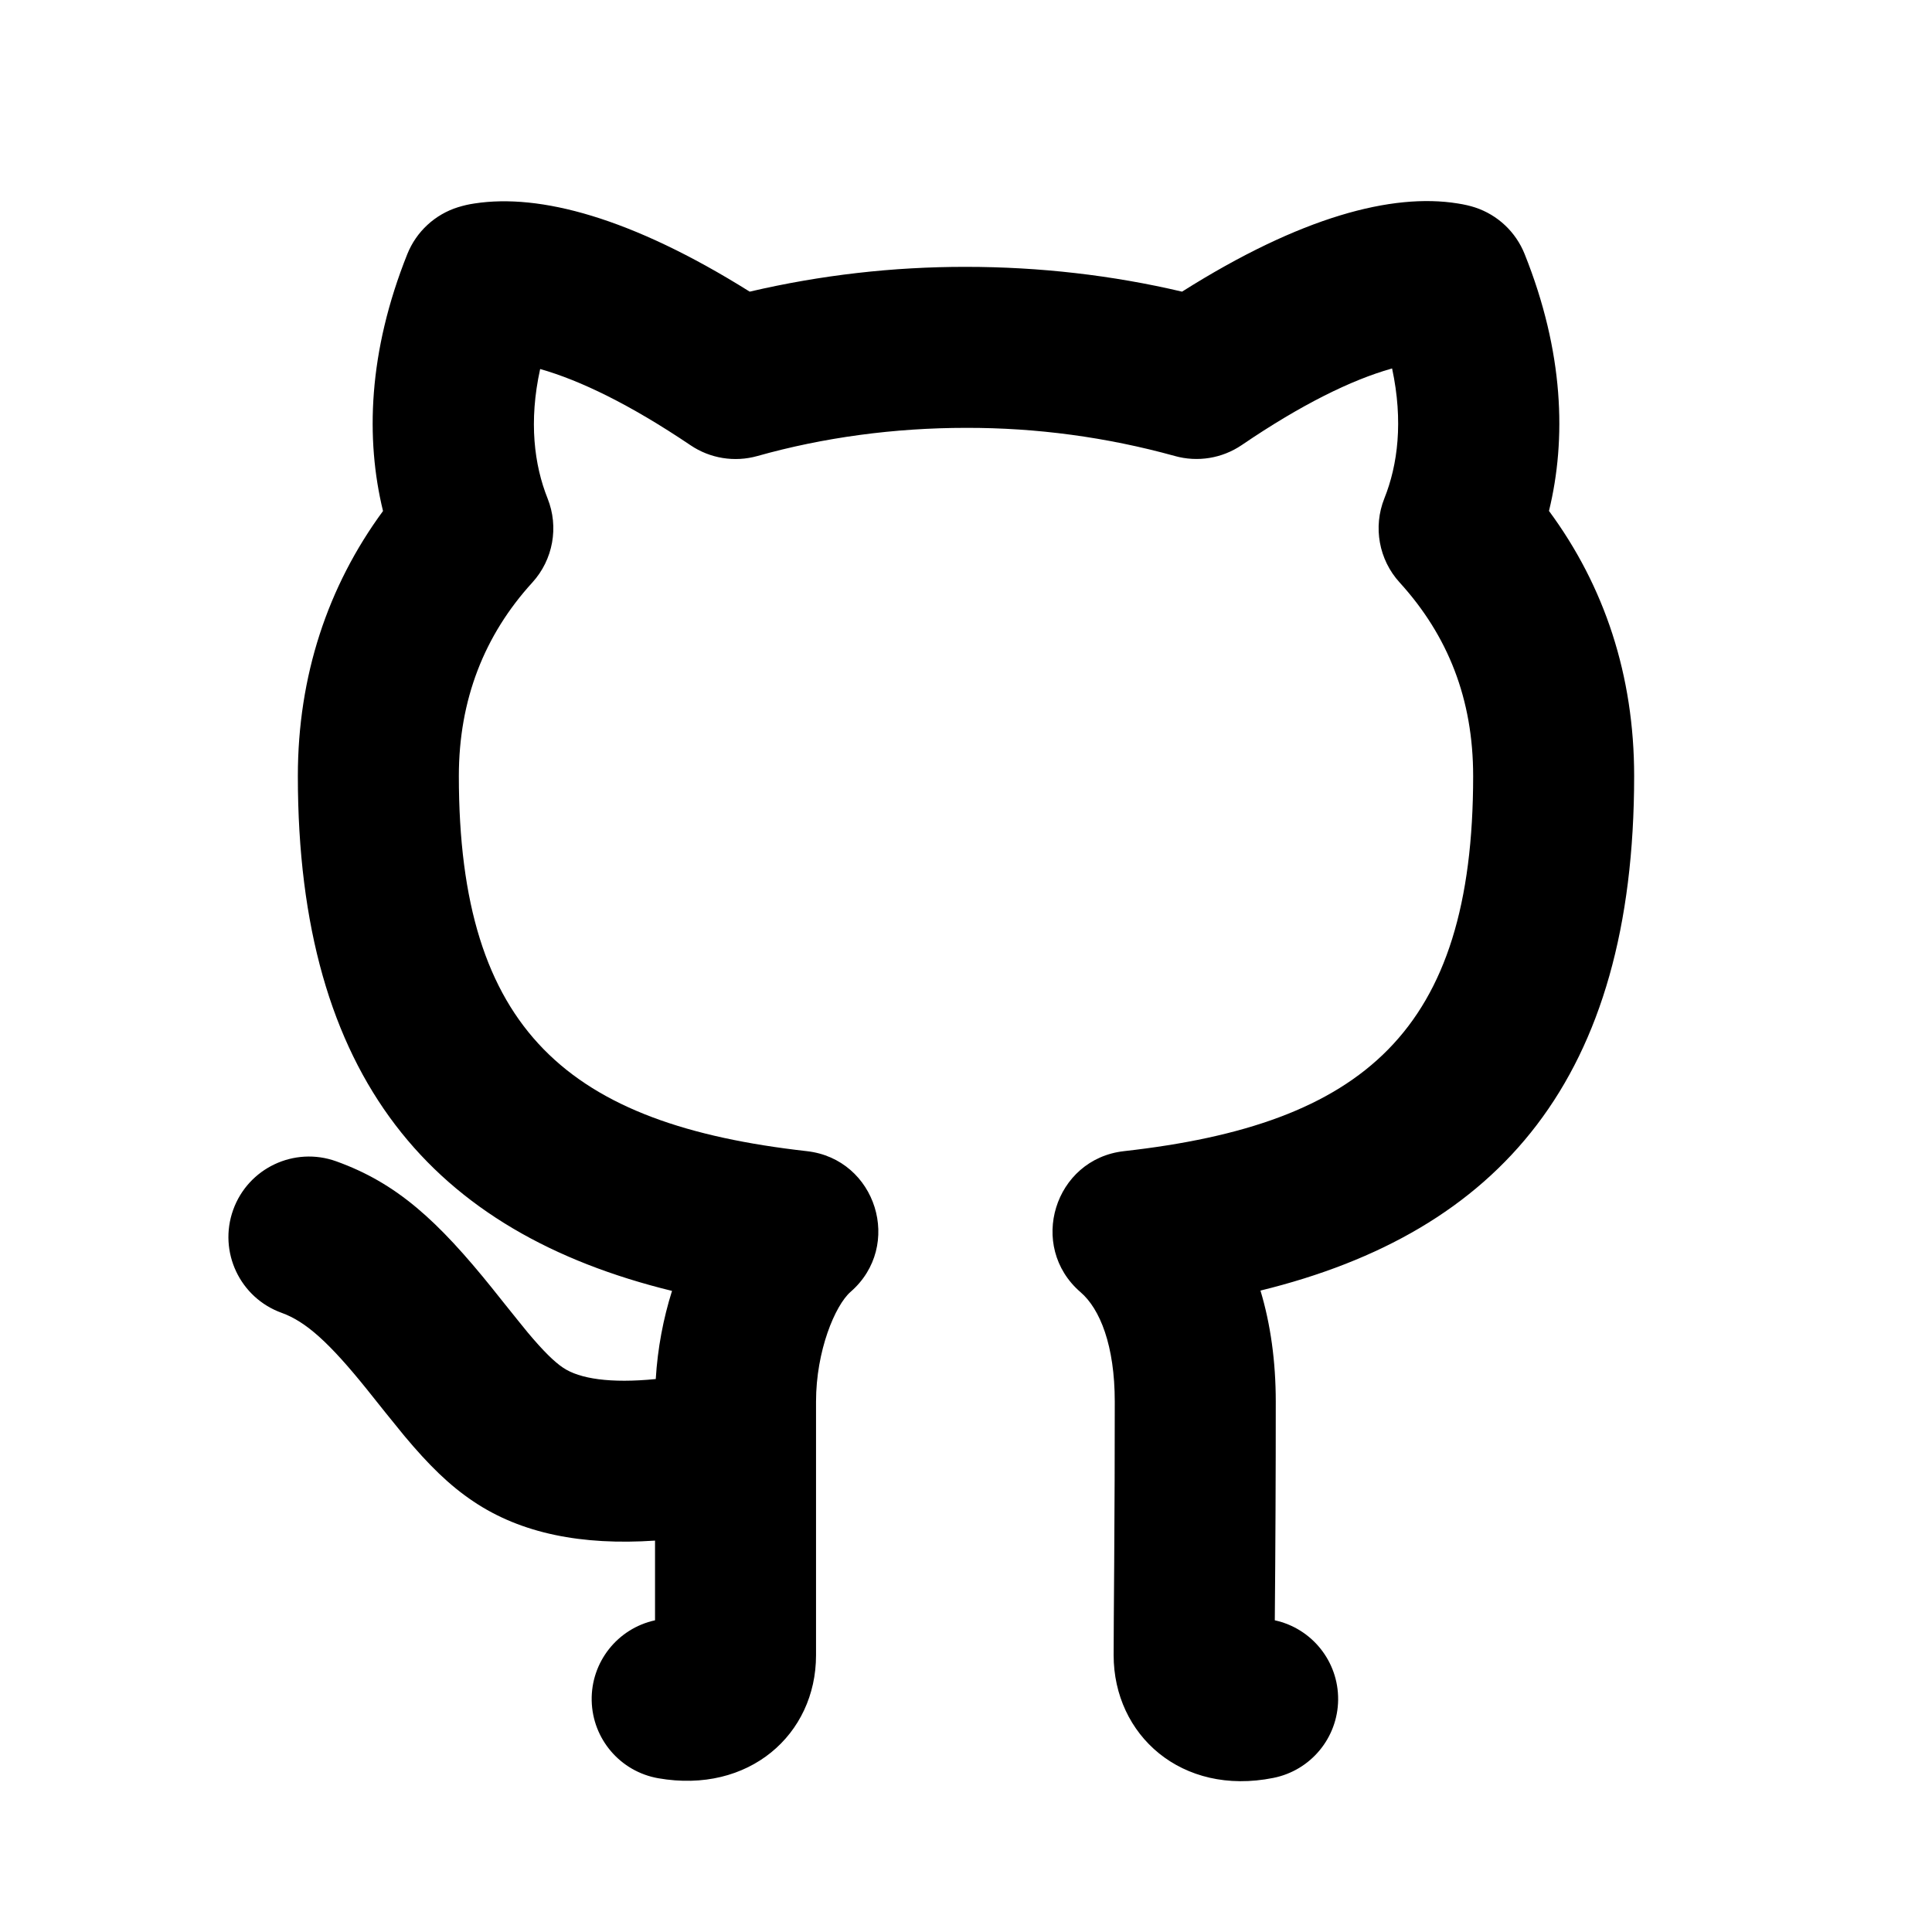
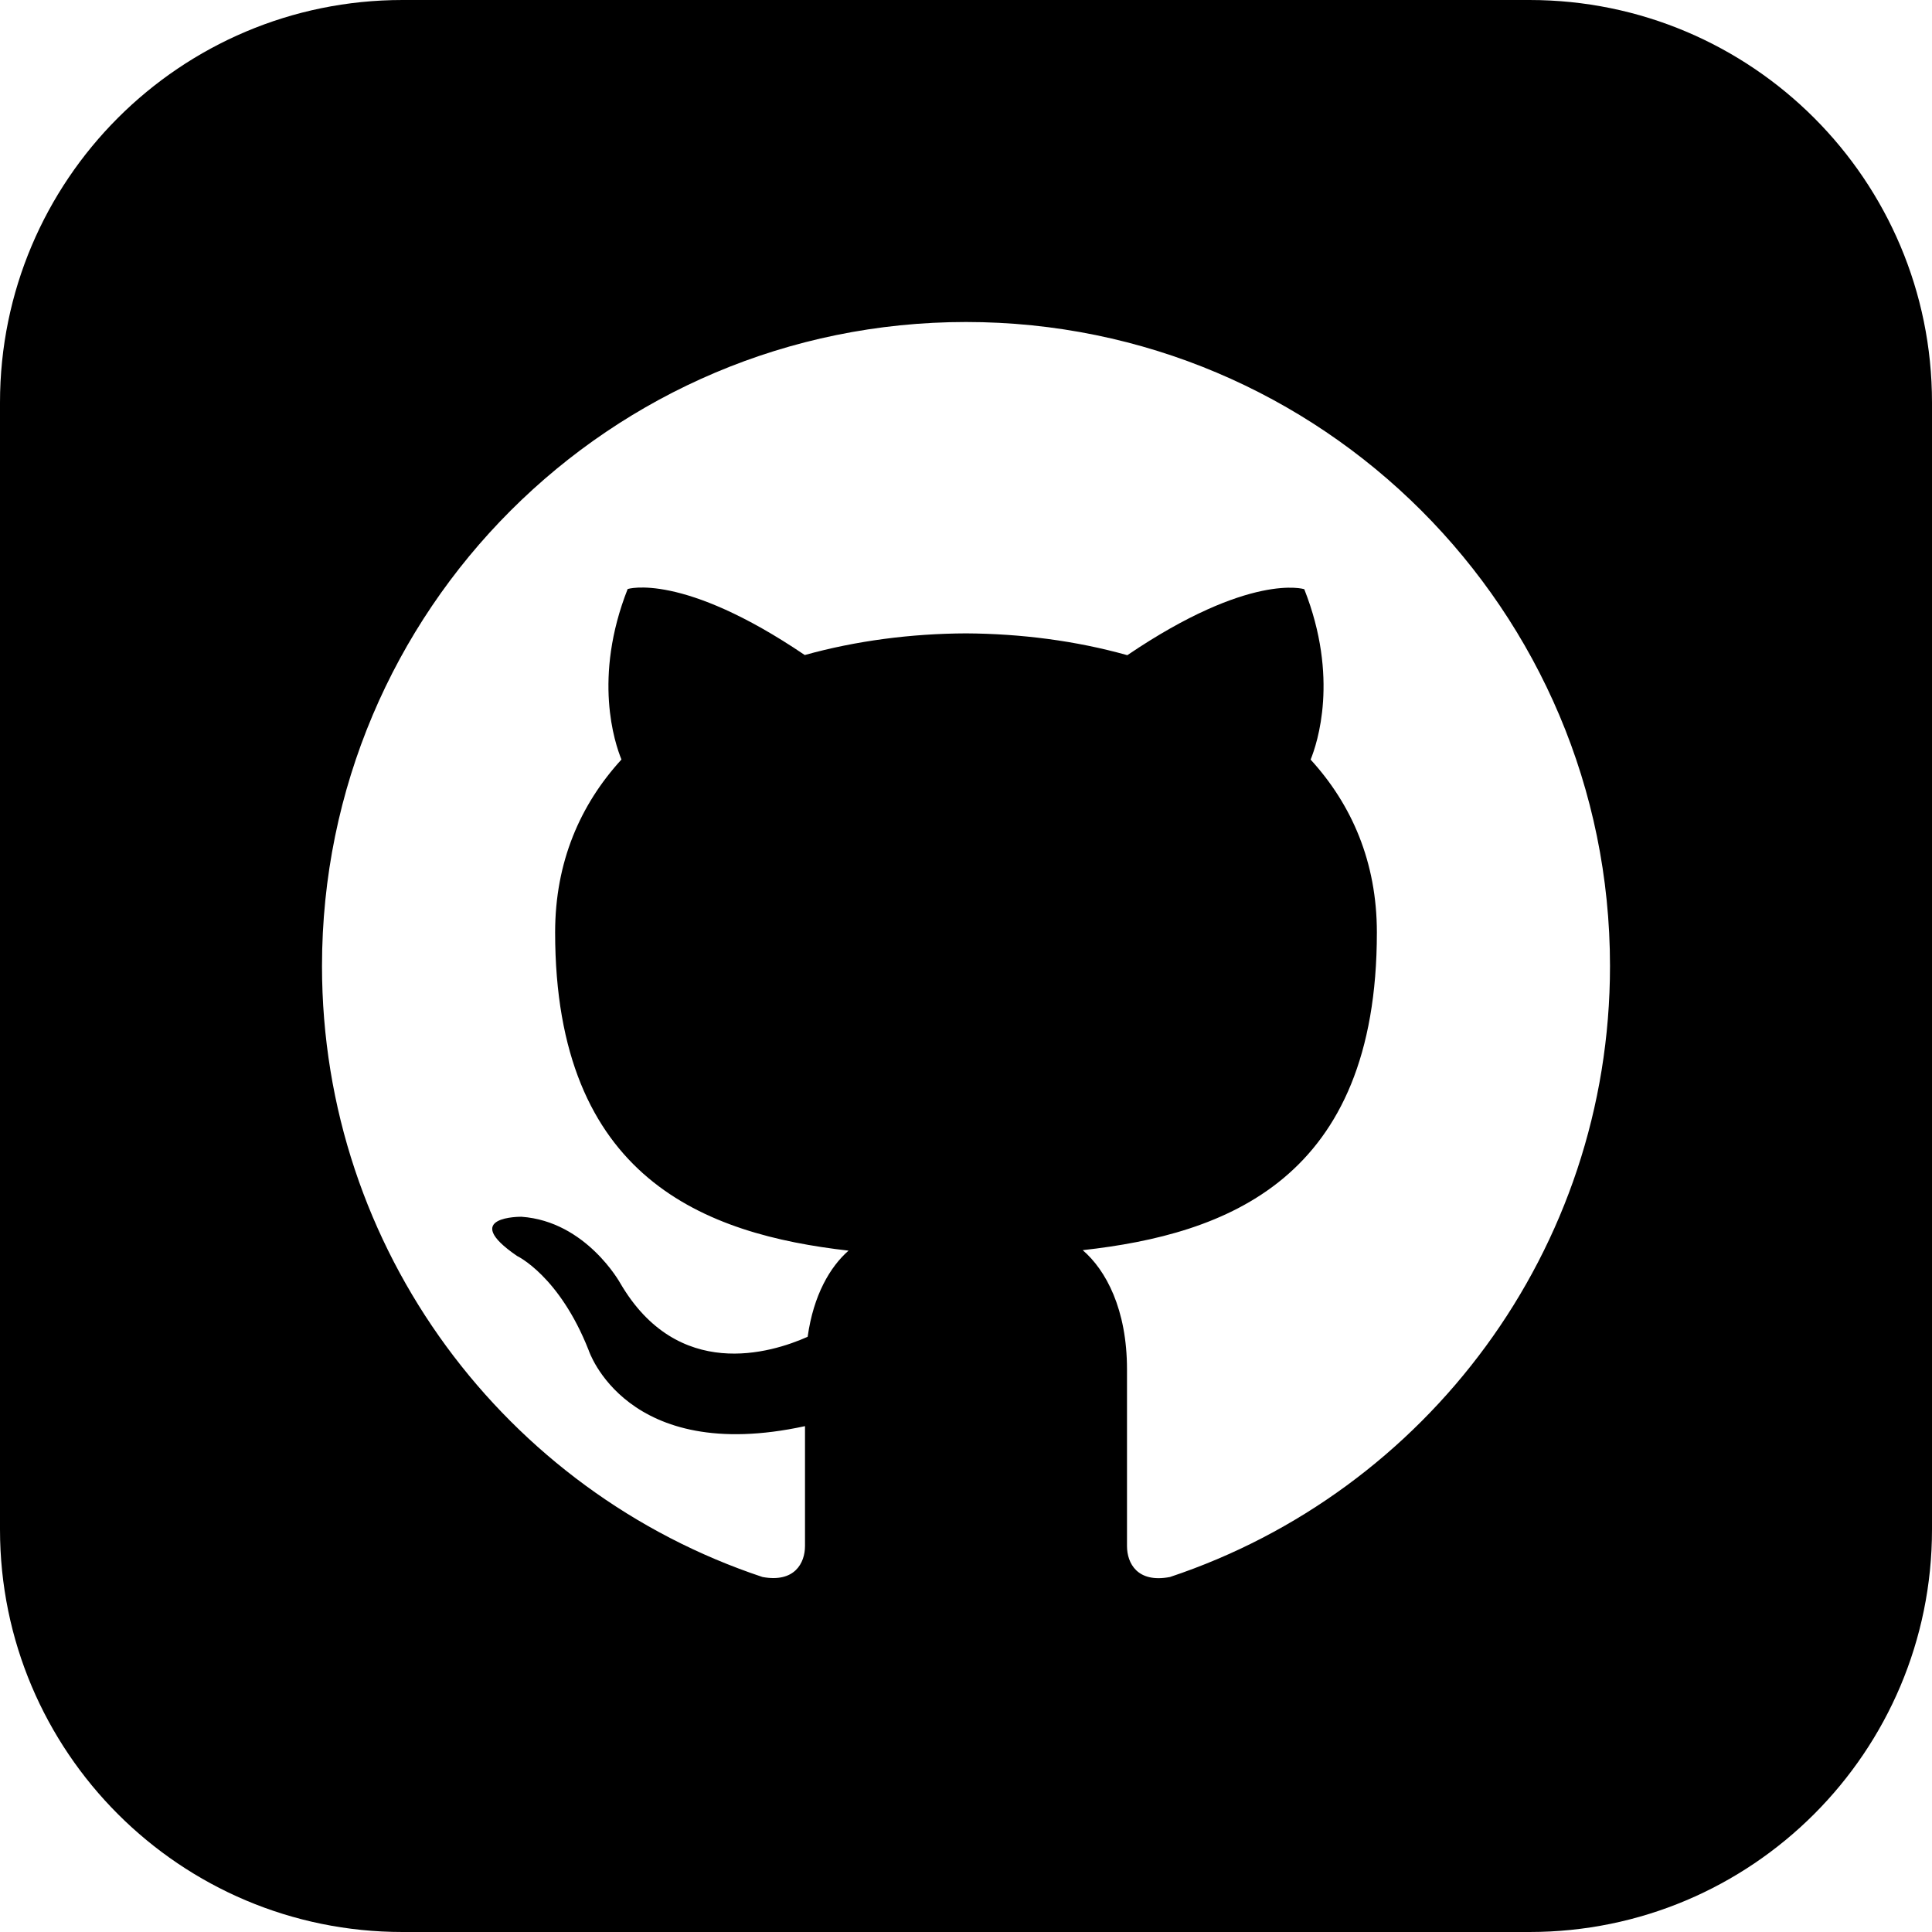
- <svg xmlns="http://www.w3.org/2000/svg" width="24px" height="24px" viewBox="0 0 24 24">
-   <g>
-     <path fill="none" d="M0 0h24v24H0z" />
-     <path fill-rule="nonzero" d="M5.883 18.653c-.3-.2-.558-.455-.86-.816a50.32 50.32 0 0 1-.466-.579c-.463-.575-.755-.84-1.057-.949a1 1 0 0 1 .676-1.883c.752.27 1.261.735 1.947 1.588-.094-.117.34.427.433.539.19.227.33.365.44.438.204.137.587.196 1.15.14.023-.382.094-.753.202-1.095C5.38 15.31 3.7 13.396 3.7 9.64c0-1.24.37-2.356 1.058-3.292-.218-.894-.185-1.975.302-3.192a1 1 0 0 1 .63-.582c.081-.024.127-.035.208-.047.803-.123 1.937.17 3.415 1.096A11.731 11.731 0 0 1 12 3.315c.912 0 1.818.104 2.684.308 1.477-.933 2.613-1.226 3.422-1.096.085.013.157.03.218.05a1 1 0 0 1 .616.58c.487 1.216.52 2.297.302 3.19.691.936 1.058 2.045 1.058 3.293 0 3.757-1.674 5.665-4.642 6.392.125.415.19.879.19 1.38a300.492 300.492 0 0 1-.012 2.716 1 1 0 0 1-.019 1.958c-1.139.228-1.983-.532-1.983-1.525l.002-.446.005-.705c.005-.708.007-1.338.007-1.998 0-.697-.183-1.152-.425-1.36-.661-.57-.326-1.655.54-1.752 2.967-.333 4.337-1.482 4.337-4.66 0-.955-.312-1.744-.913-2.404a1 1 0 0 1-.19-1.045c.166-.414.237-.957.096-1.614l-.01.003c-.491.139-1.11.44-1.858.949a1 1 0 0 1-.833.135A9.626 9.626 0 0 0 12 5.315c-.89 0-1.772.119-2.592.35a1 1 0 0 1-.83-.134c-.752-.507-1.374-.807-1.868-.947-.144.653-.073 1.194.092 1.607a1 1 0 0 1-.189 1.045C6.016 7.89 5.7 8.694 5.7 9.64c0 3.172 1.371 4.328 4.322 4.66.865.097 1.201 1.177.544 1.748-.192.168-.429.732-.429 1.364v3.15c0 .986-.835 1.725-1.96 1.528a1 1 0 0 1-.04-1.962v-.99c-.91.061-1.662-.088-2.254-.485z" />
-   </g>
+ <svg xmlns="http://www.w3.org/2000/svg" width="24" height="24" viewBox="0 0 24 24">
+   <path d="M19 0h-14c-2.761 0-5 2.239-5 5v14c0 2.761 2.239 5 5 5h14c2.762 0 5-2.239 5-5v-14c0-2.761-2.238-5-5-5zm-4.466 19.59c-.405.078-.534-.171-.534-.384v-2.195c0-.747-.262-1.233-.55-1.481 1.782-.198 3.654-.875 3.654-3.947 0-.874-.312-1.588-.823-2.147.082-.202.356-1.016-.079-2.117 0 0-.671-.215-2.198.82-.64-.18-1.324-.267-2.004-.271-.68.003-1.364.091-2.003.269-1.528-1.035-2.2-.82-2.2-.82-.434 1.102-.16 1.915-.077 2.118-.512.56-.824 1.273-.824 2.147 0 3.064 1.867 3.751 3.645 3.954-.229.2-.436.552-.508 1.07-.457.204-1.614.557-2.328-.666 0 0-.423-.768-1.227-.825 0 0-.78-.01-.055.487 0 0 .525.246.889 1.17 0 0 .463 1.428 2.688.944v1.489c0 .211-.129.459-.528.385-3.18-1.057-5.472-4.056-5.472-7.59 0-4.419 3.582-8 8-8s8 3.581 8 8c0 3.533-2.289 6.531-5.466 7.59z" />
</svg>
